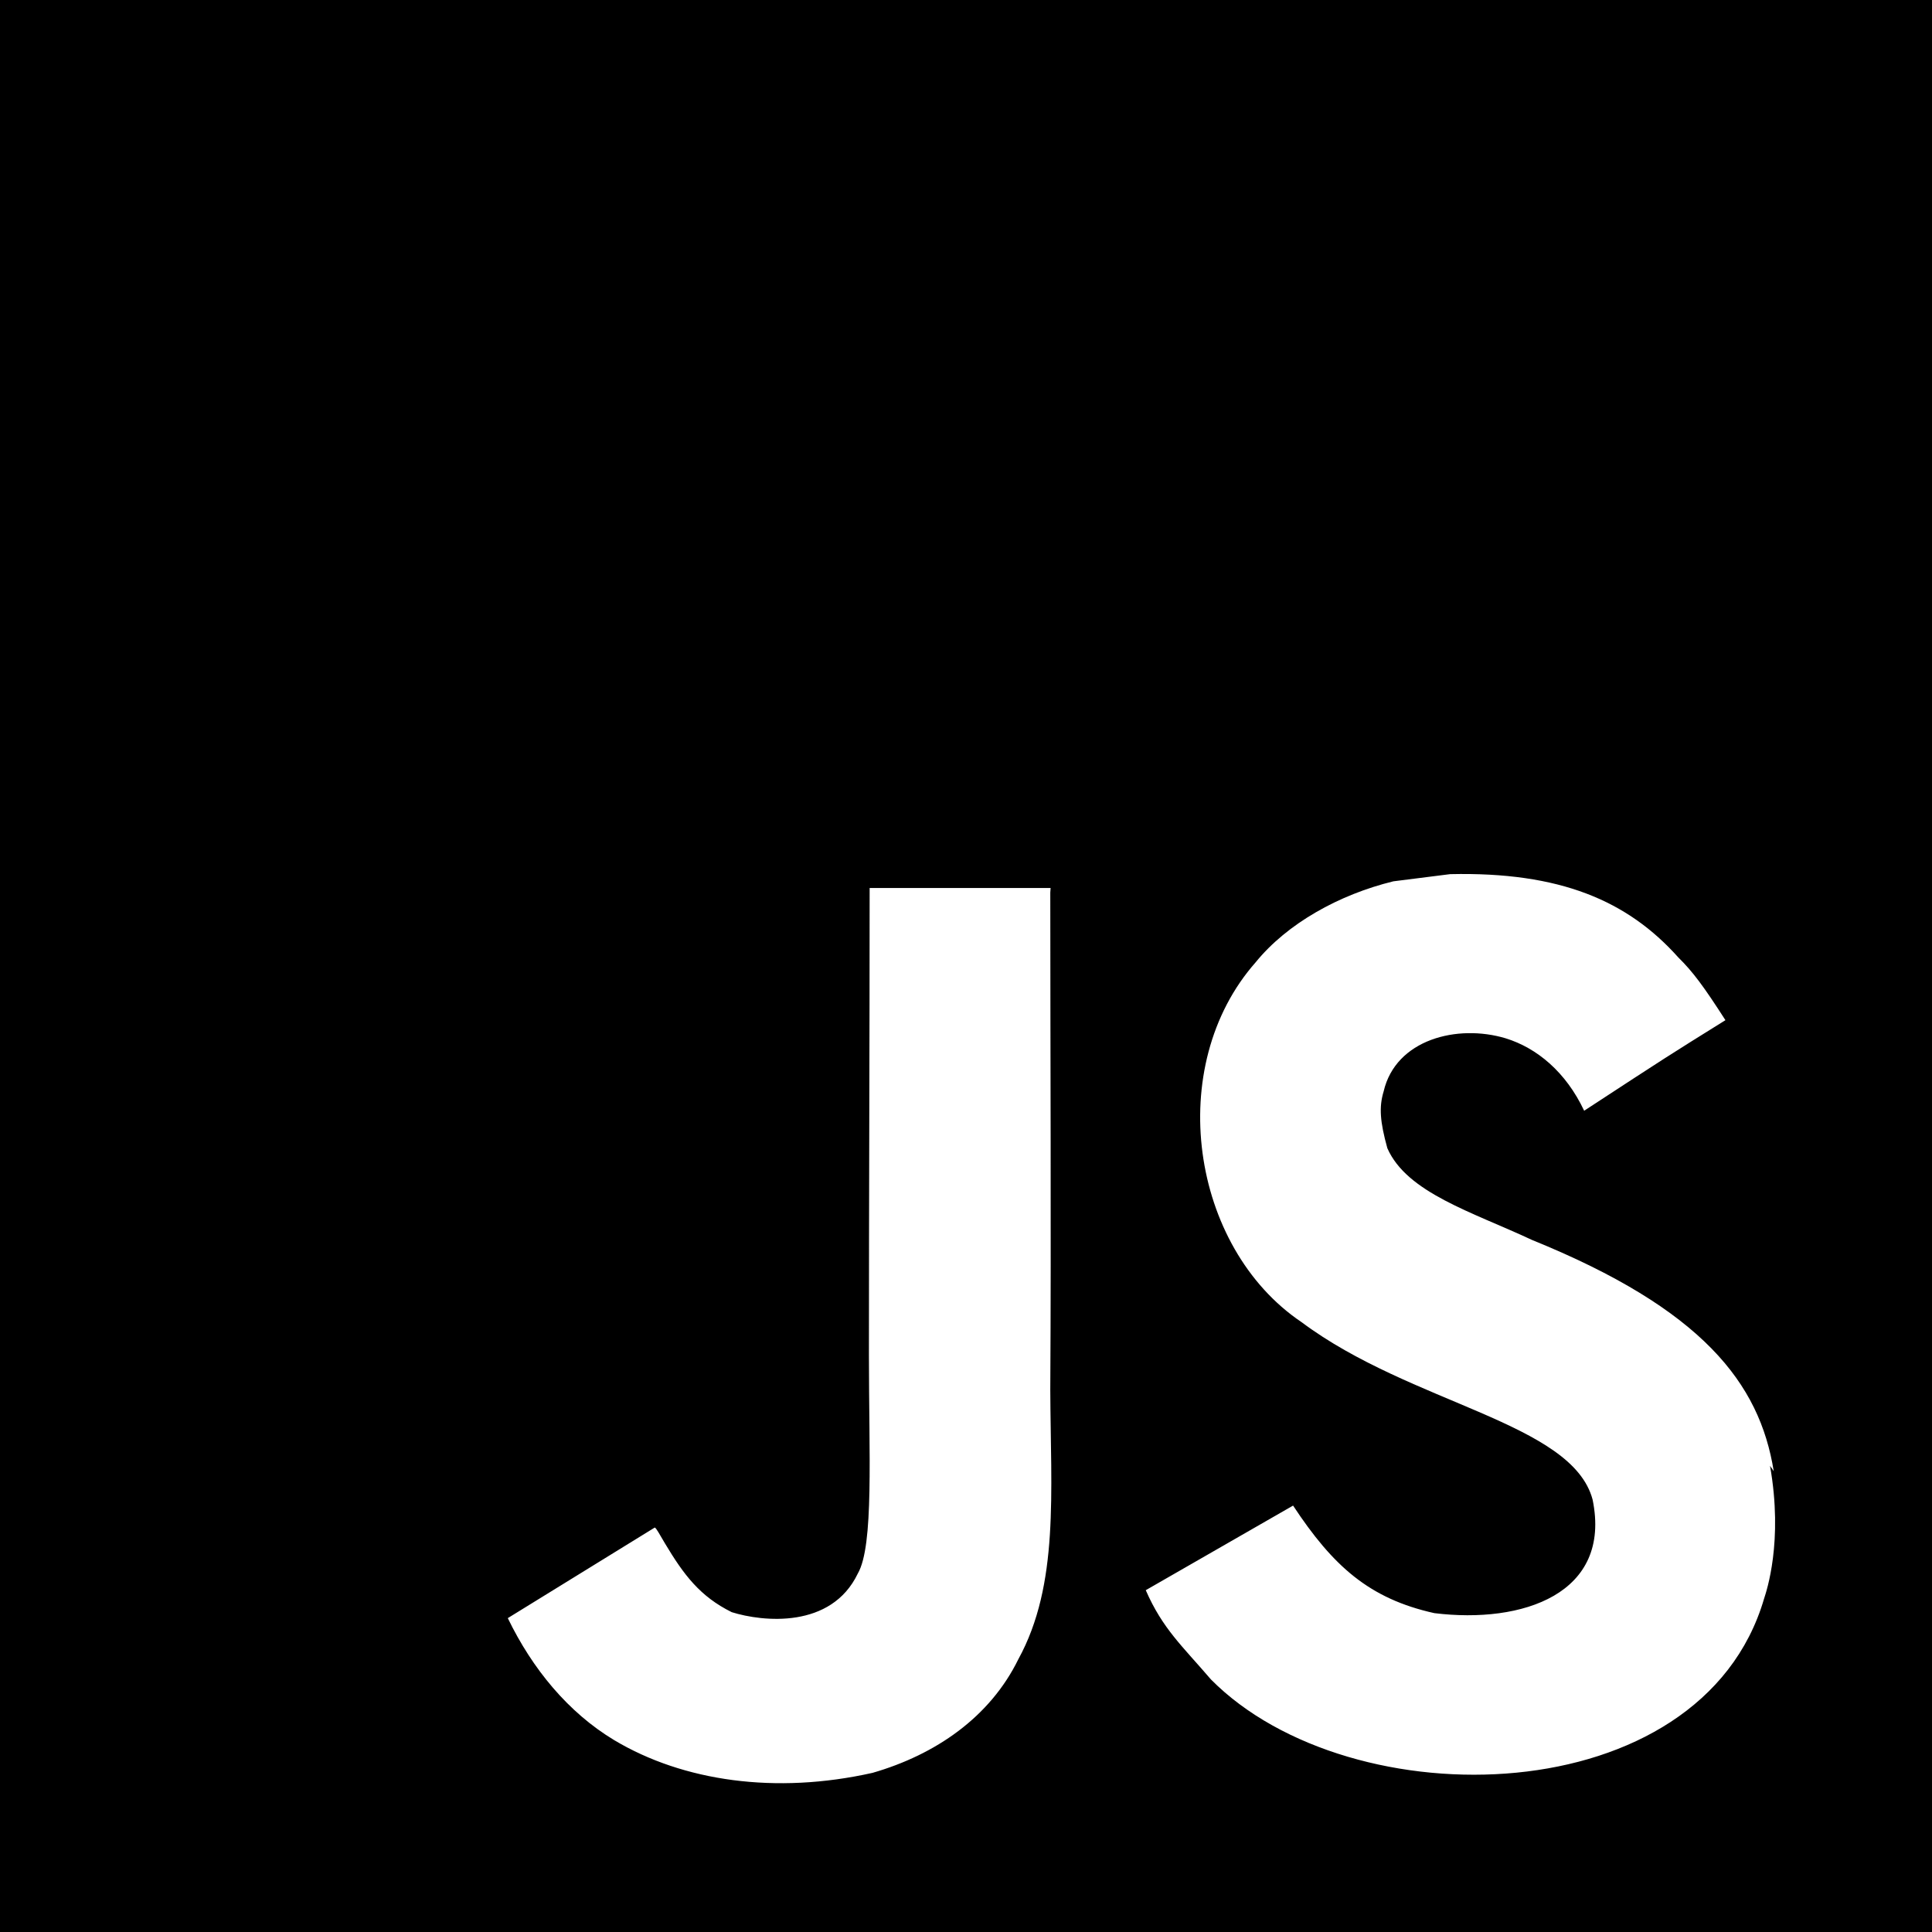
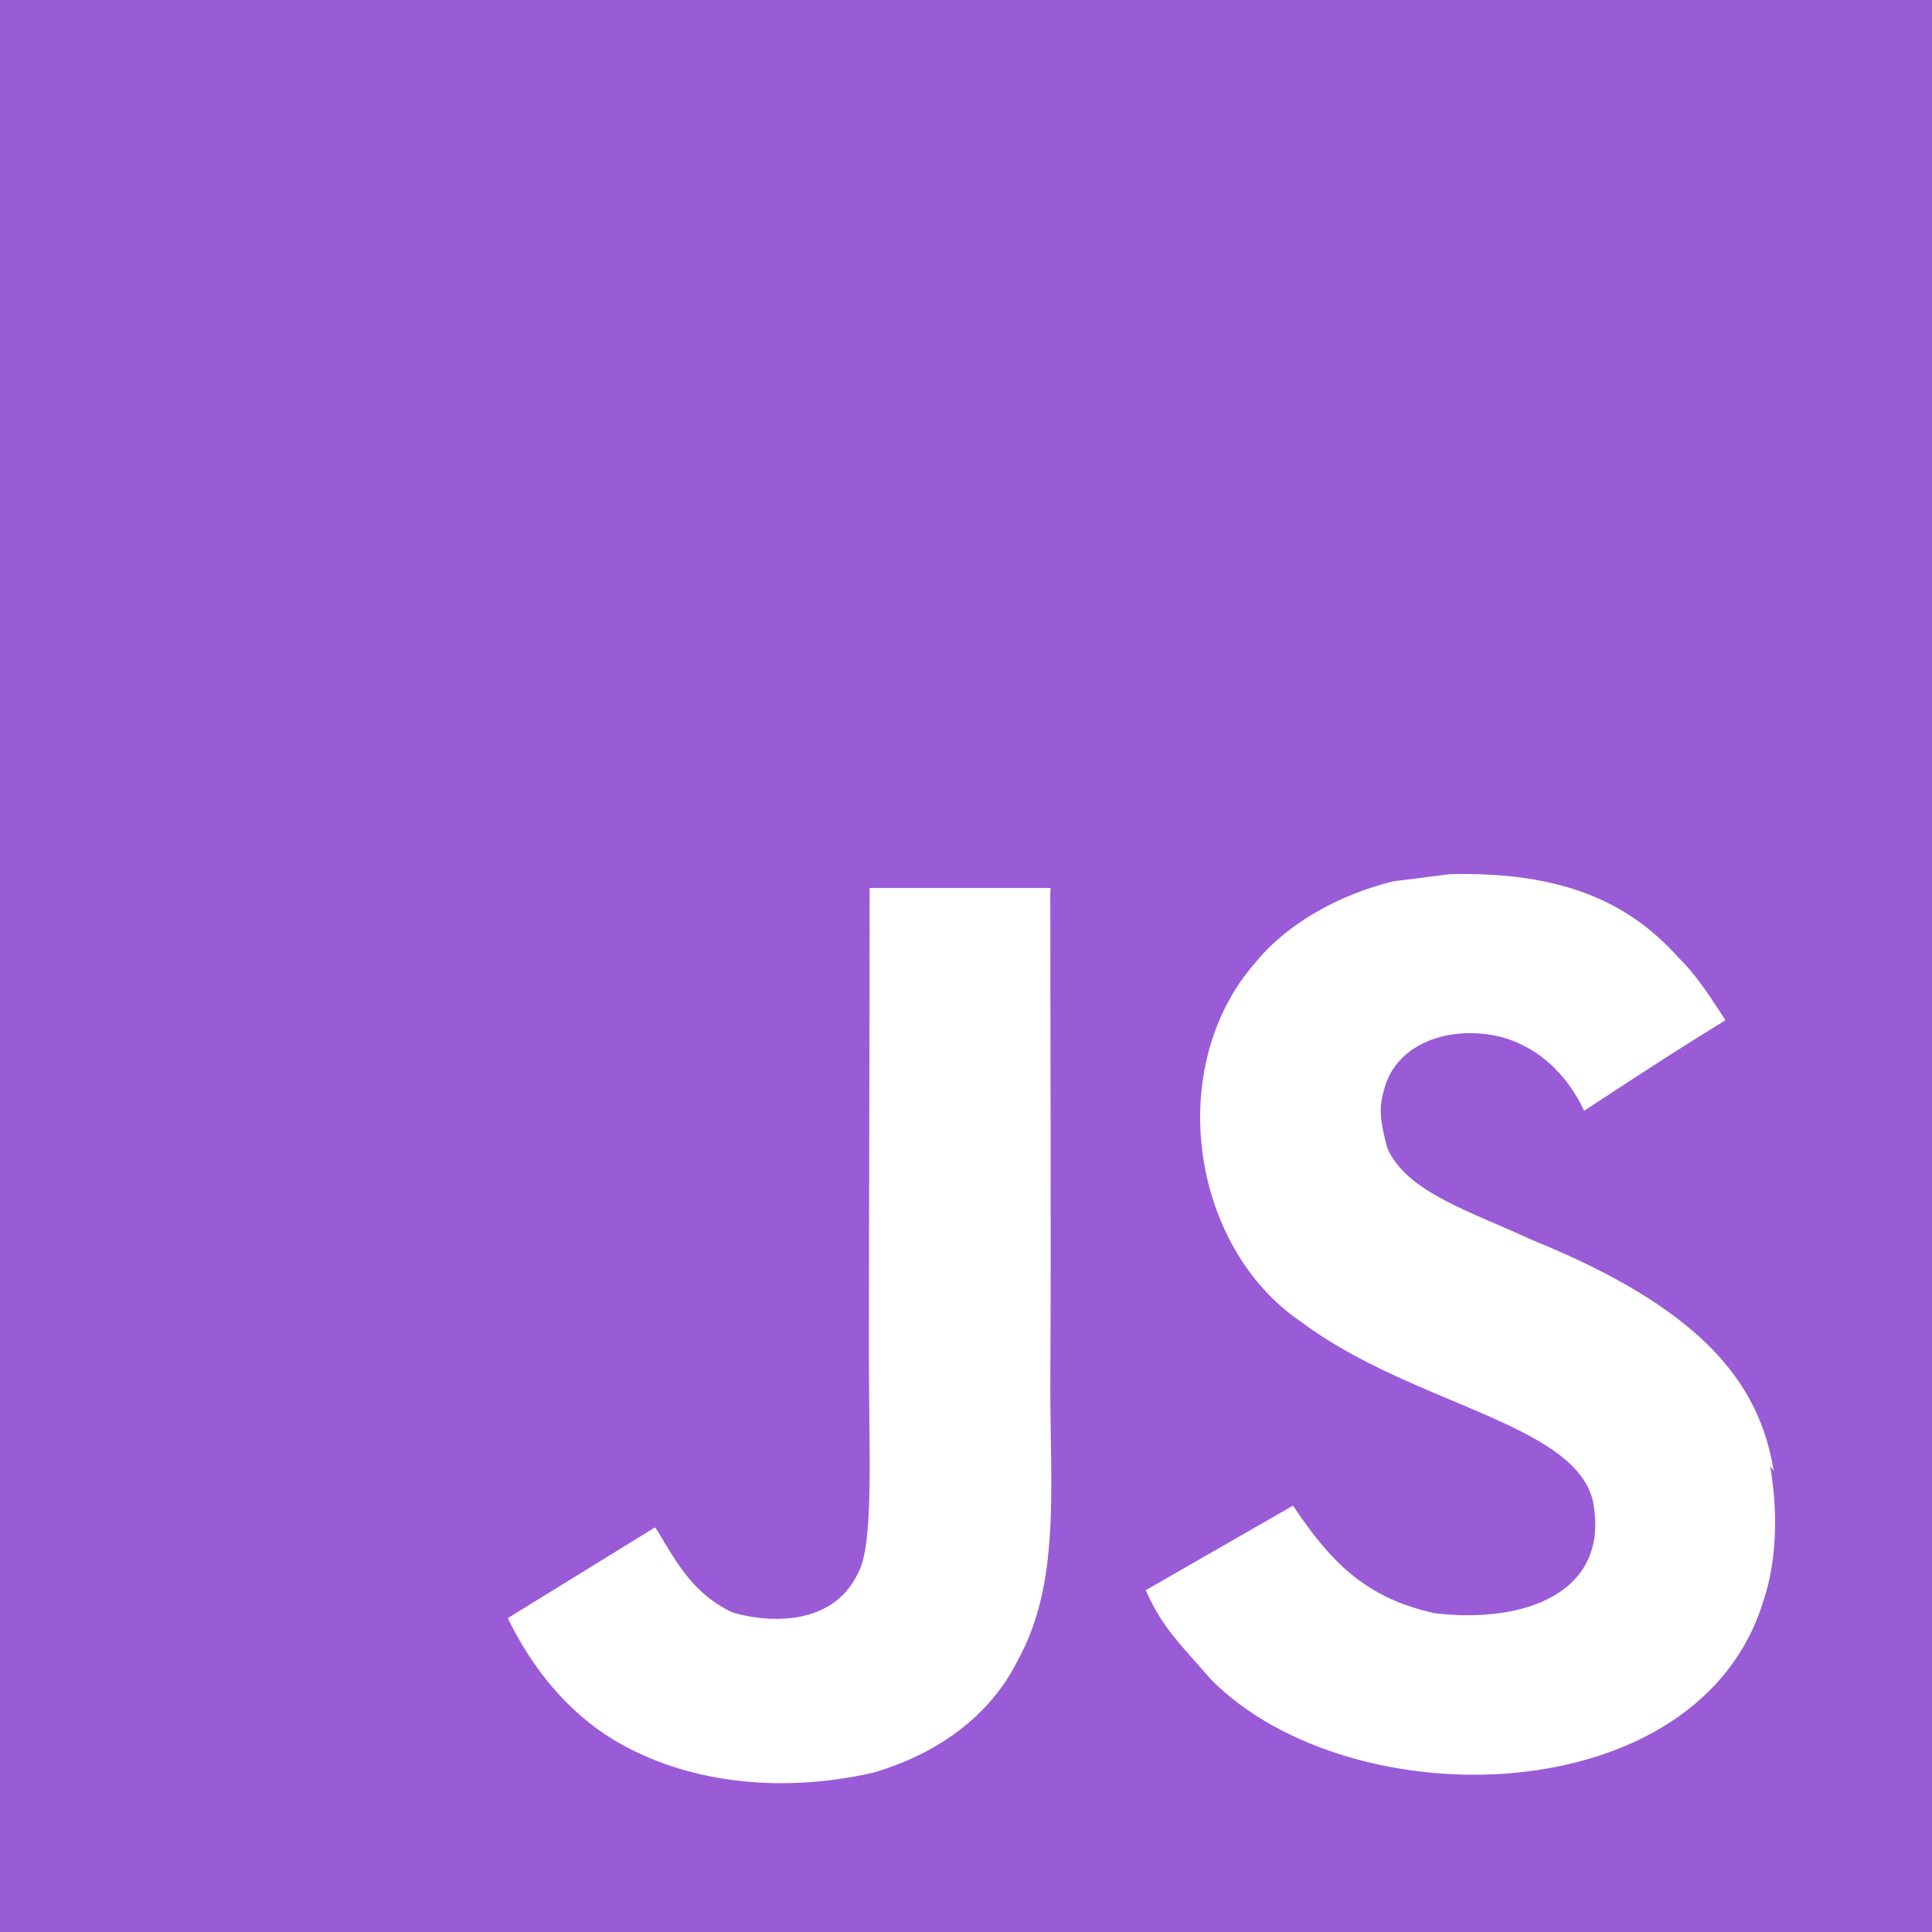
- <svg xmlns="http://www.w3.org/2000/svg" role="img" viewBox="0 0 24 24">
+ <svg xmlns="http://www.w3.org/2000/svg" role="img" fill="#9A5BD7" viewBox="0 0 24 24">
  <path d="M0 0h24v24H0V0zm22.034 18.276c-.175-1.095-.888-2.015-3.003-2.873-.736-.345-1.554-.585-1.797-1.14-.091-.33-.105-.51-.046-.705.15-.646.915-.84 1.515-.66.39.12.75.42.976.9 1.034-.676 1.034-.676 1.755-1.125-.27-.42-.404-.601-.586-.78-.63-.705-1.469-1.065-2.834-1.034l-.705.089c-.676.165-1.32.525-1.71 1.005-1.14 1.291-.811 3.541.569 4.471 1.365 1.02 3.361 1.244 3.616 2.205.24 1.17-.87 1.545-1.966 1.41-.811-.18-1.26-.586-1.755-1.336l-1.83 1.051c.21.48.45.689.81 1.109 1.74 1.756 6.09 1.666 6.871-1.004.029-.09.24-.705.074-1.65l.046.067zm-8.983-7.245h-2.248c0 1.938-.009 3.864-.009 5.805 0 1.232.063 2.363-.138 2.711-.33.689-1.18.601-1.566.48-.396-.196-.597-.466-.83-.855-.063-.105-.11-.196-.127-.196l-1.825 1.125c.305.63.75 1.172 1.324 1.517.855.51 2.004.675 3.207.405.783-.226 1.458-.691 1.811-1.411.51-.93.402-2.07.397-3.346.012-2.054 0-4.109 0-6.179l.004-.056z" />
</svg>
